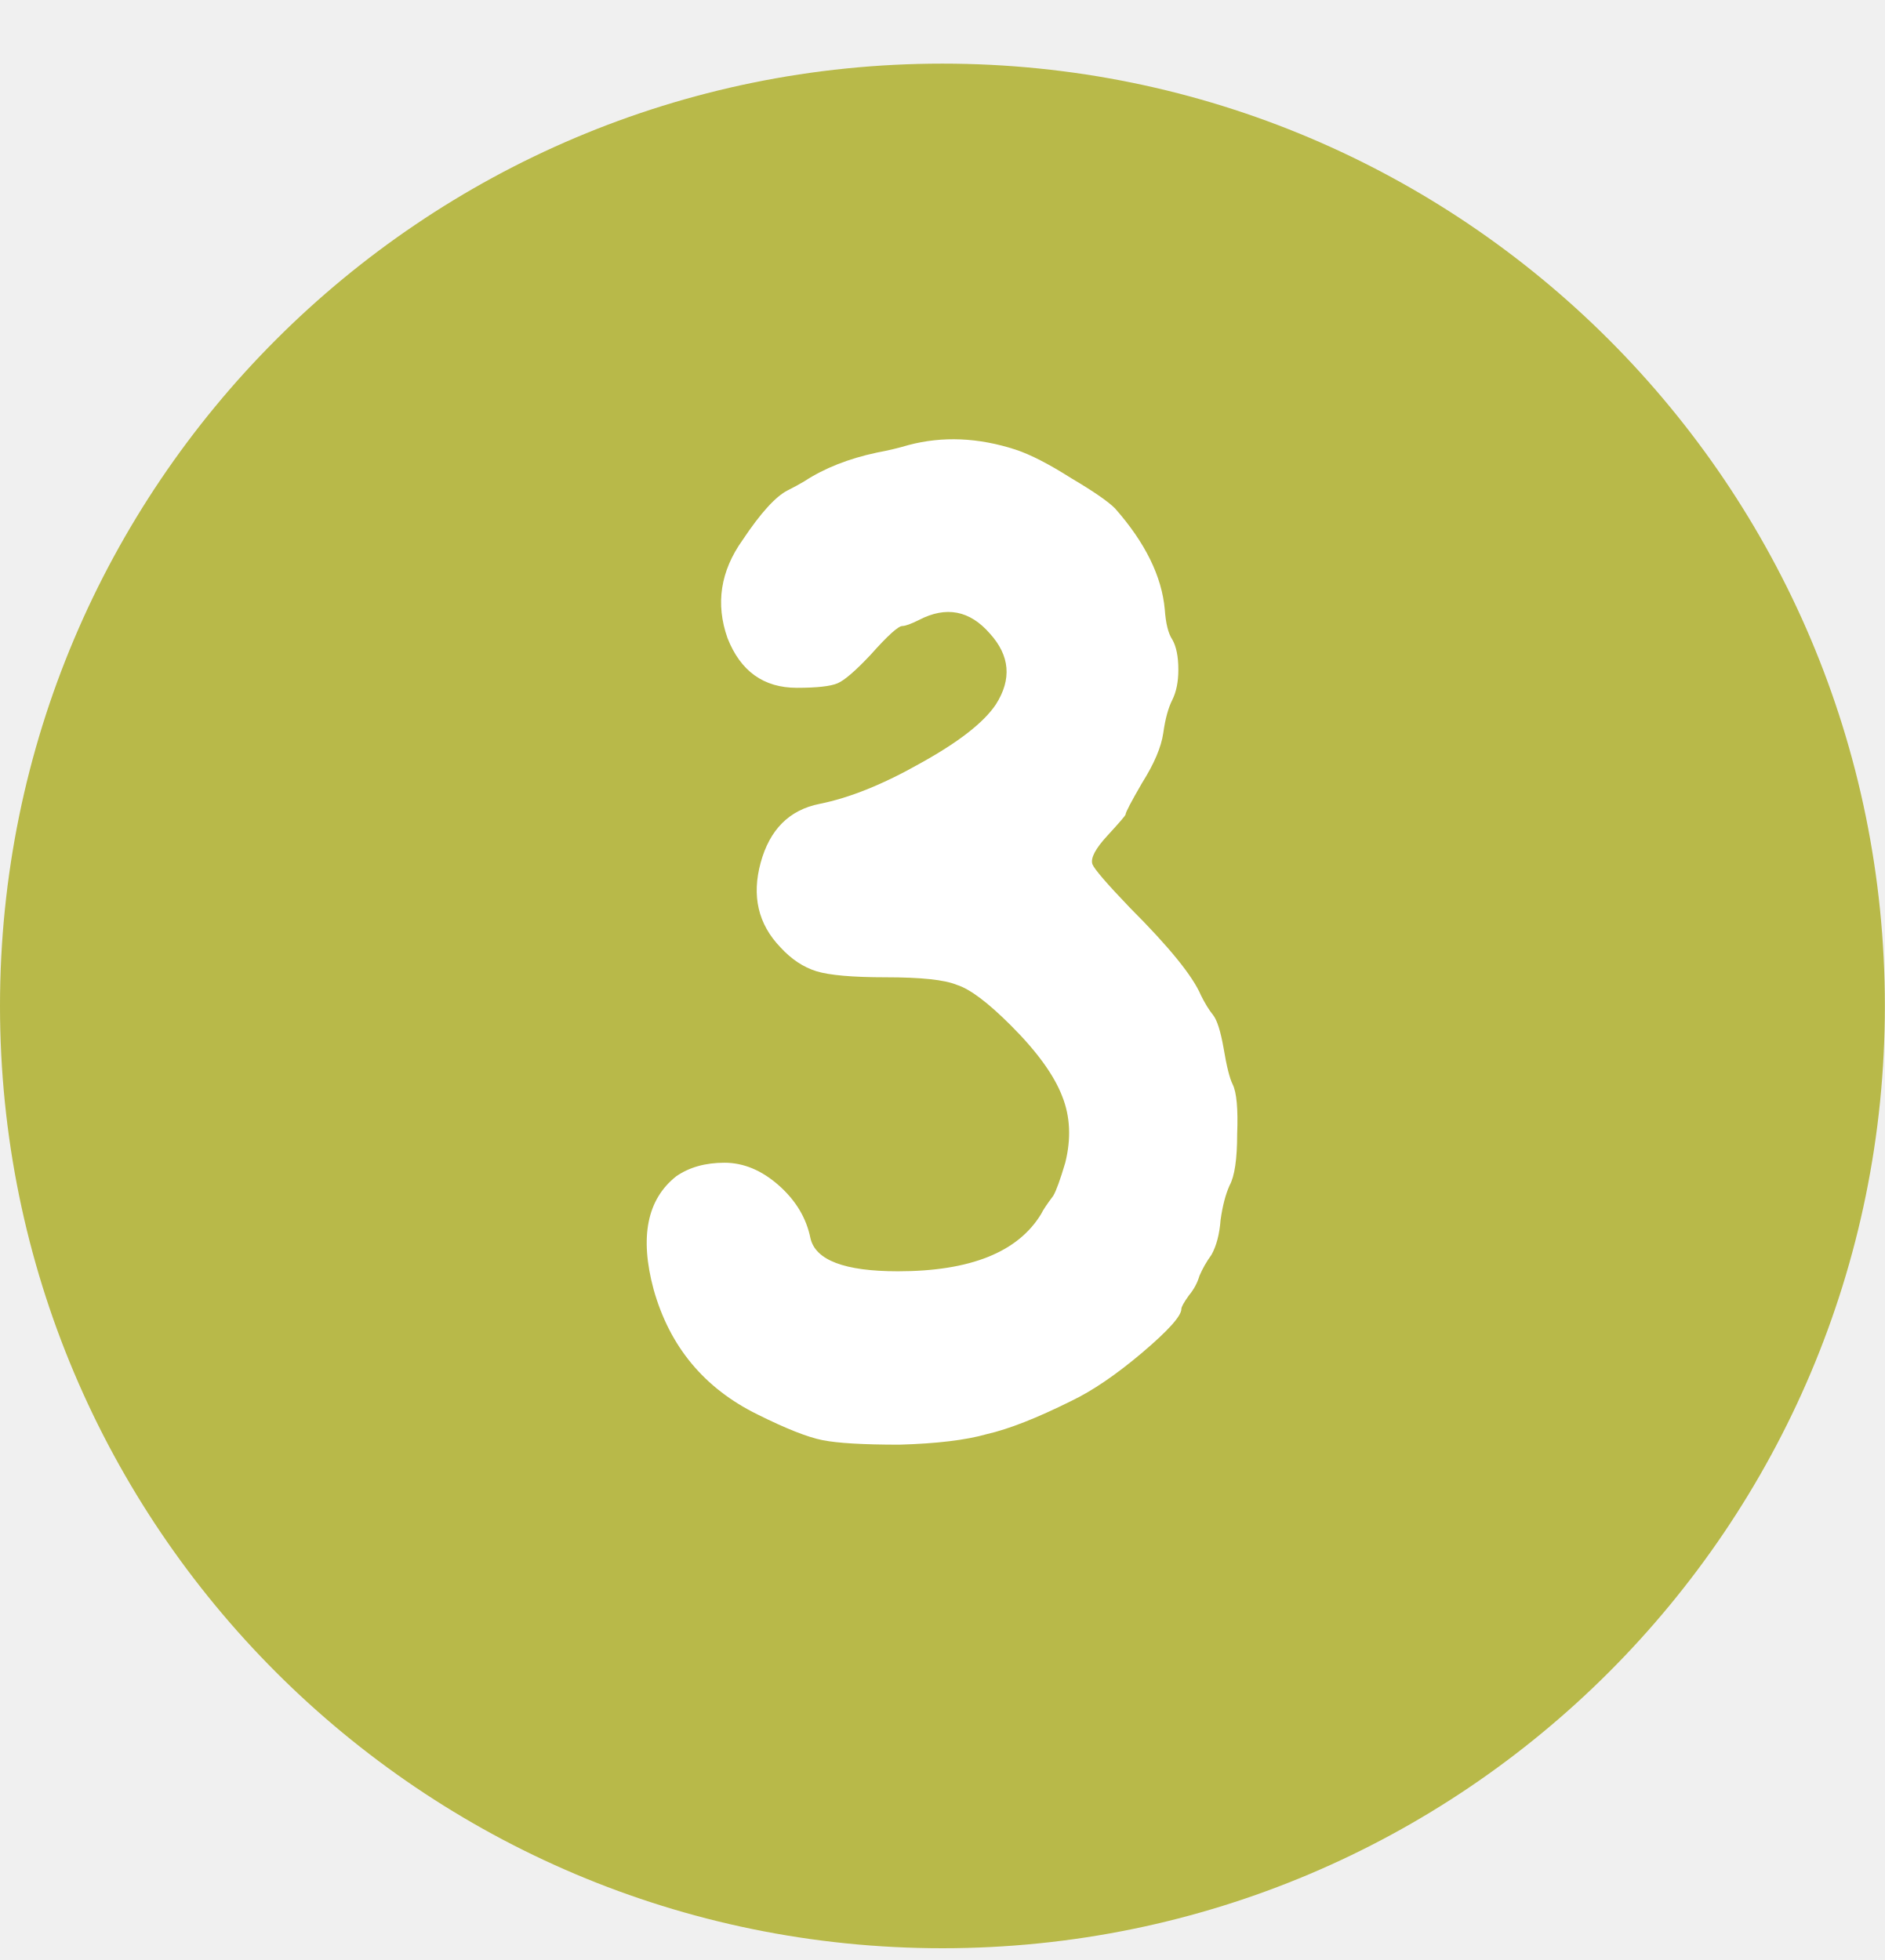
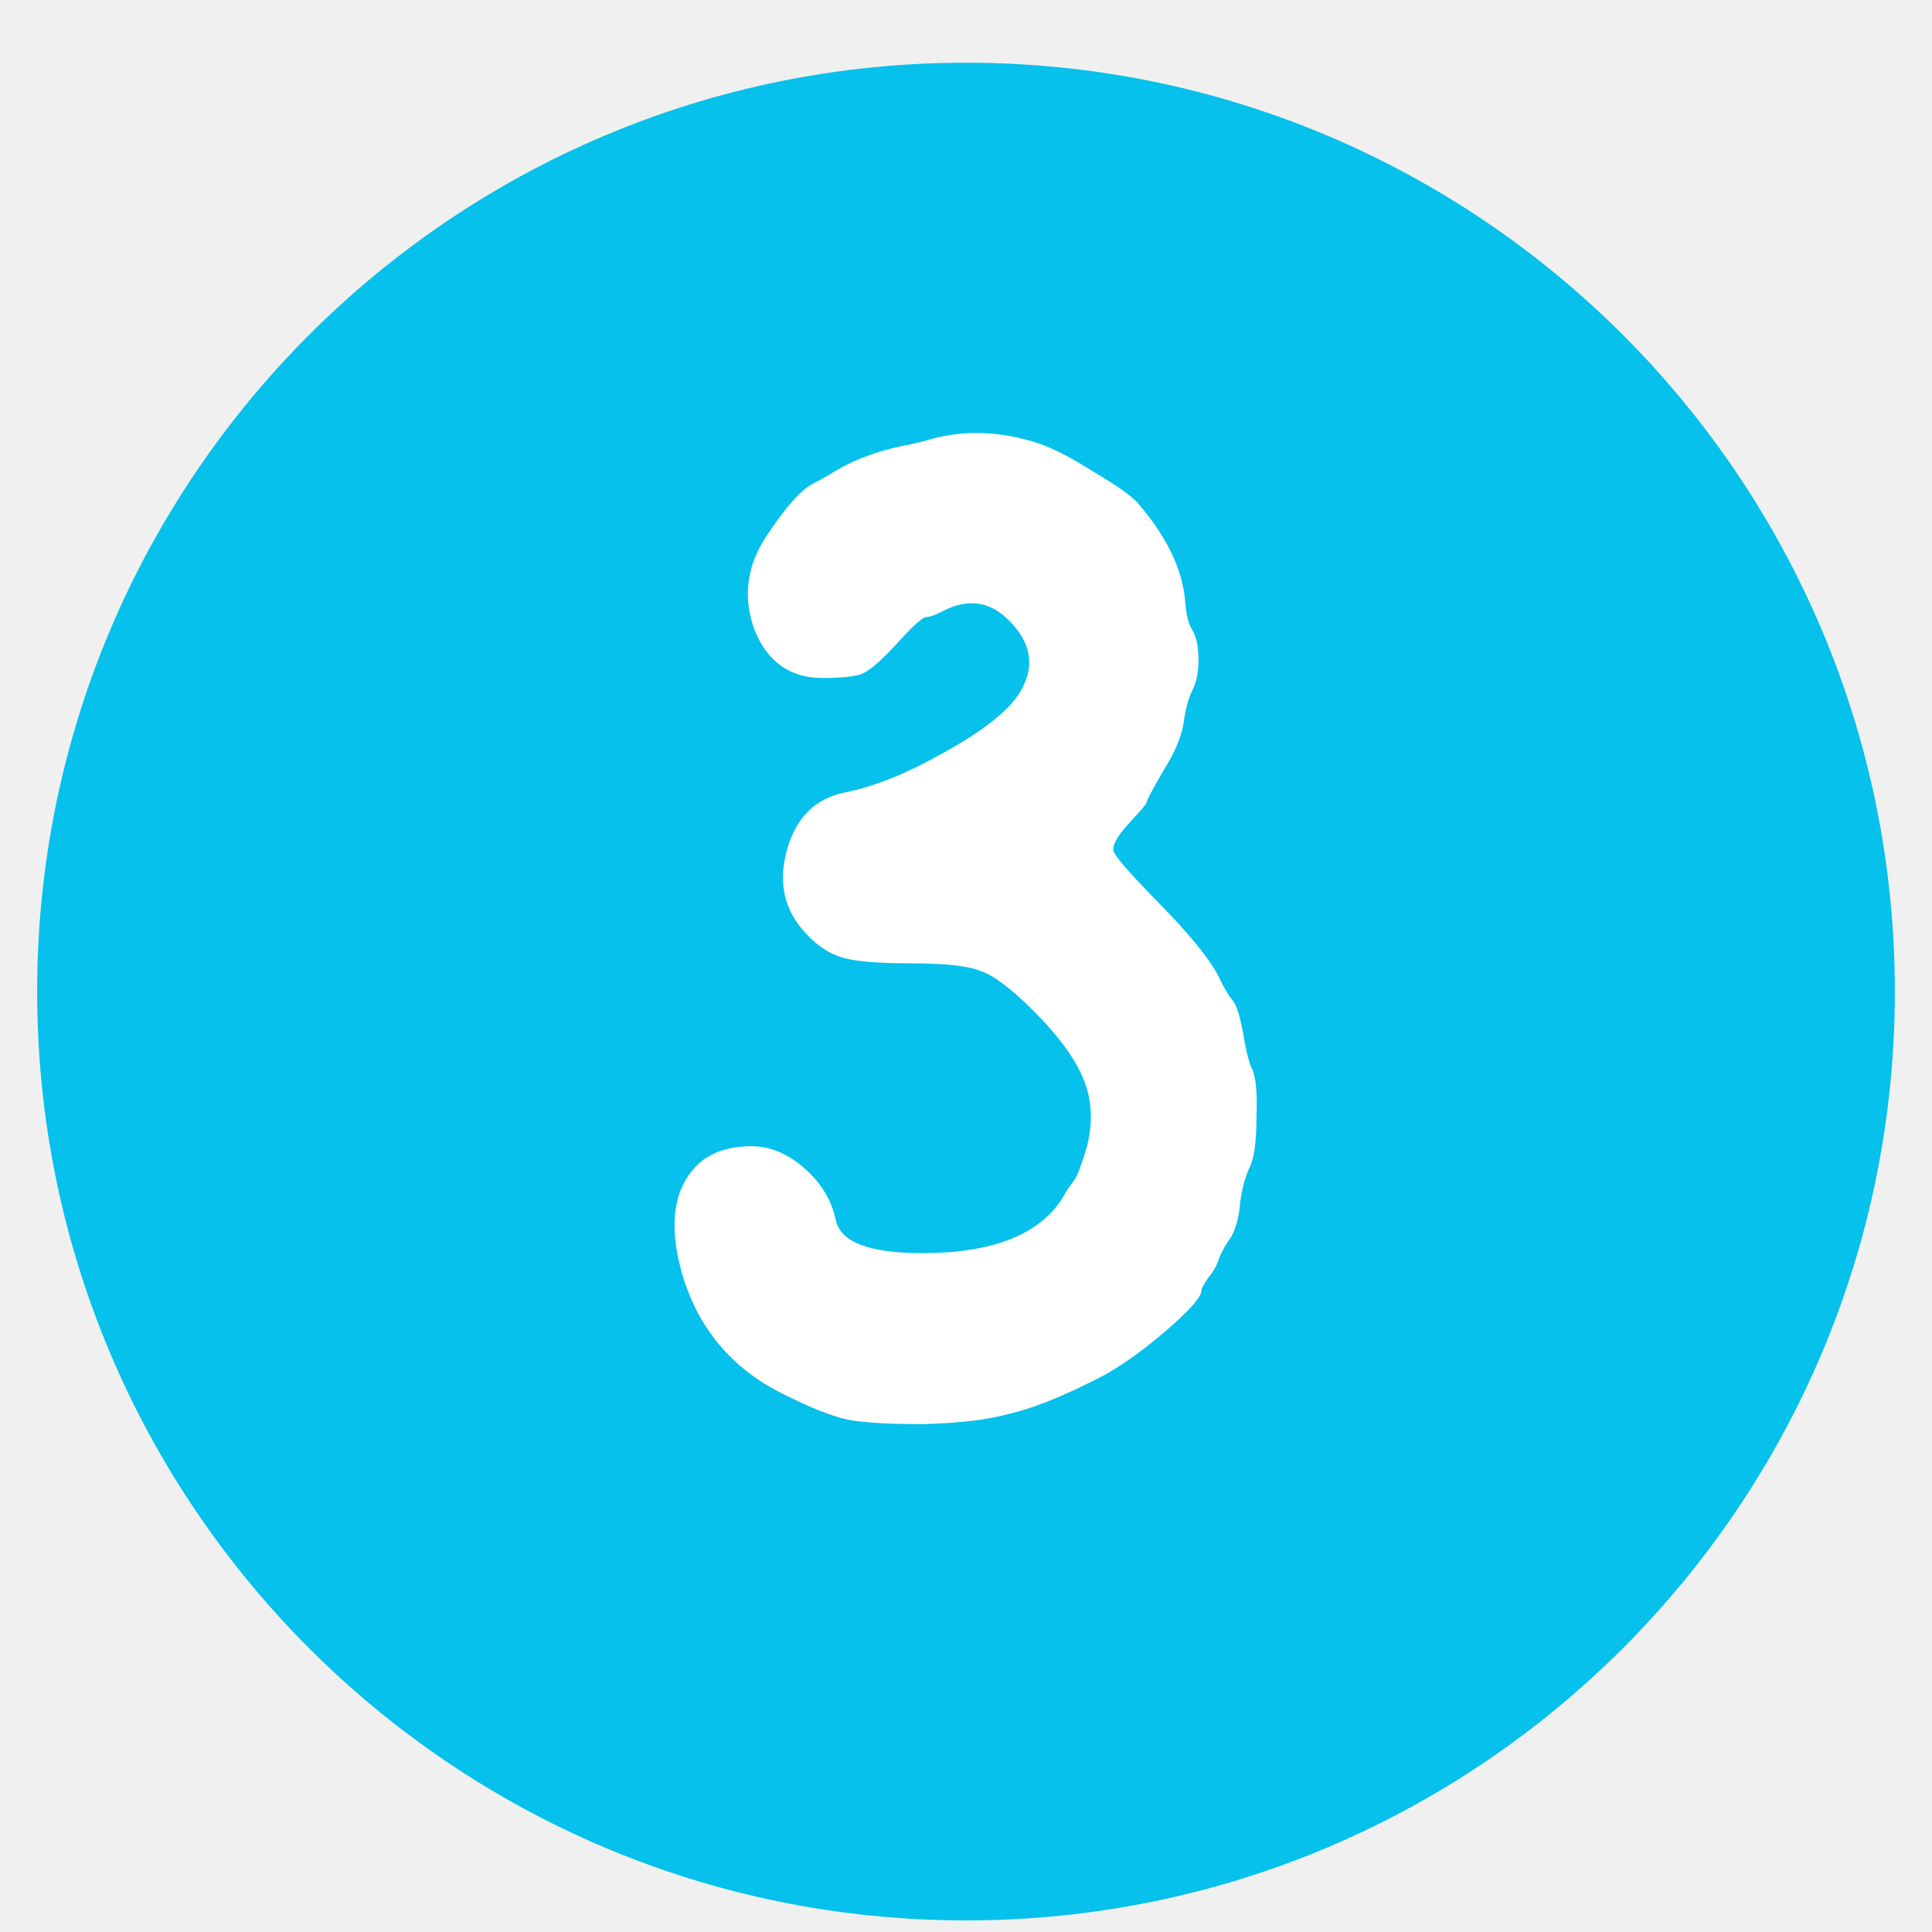
- <svg xmlns="http://www.w3.org/2000/svg" width="25" height="26" viewBox="0 0 25 26" fill="none">
-   <rect y="0.844" width="25" height="25" rx="12.5" fill="#B8B949" />
-   <path d="M12.049 5.904C12.502 5.784 12.975 5.804 13.469 5.964C13.669 6.03 13.915 6.157 14.209 6.344C14.502 6.517 14.695 6.65 14.789 6.744C15.189 7.197 15.409 7.644 15.449 8.084C15.462 8.27 15.495 8.404 15.549 8.484C15.602 8.577 15.629 8.71 15.629 8.884C15.629 9.044 15.602 9.177 15.549 9.284C15.495 9.39 15.455 9.537 15.429 9.724C15.402 9.91 15.309 10.13 15.149 10.384C15.002 10.637 14.929 10.777 14.929 10.804C14.929 10.817 14.849 10.91 14.689 11.084C14.529 11.257 14.462 11.384 14.489 11.464C14.515 11.53 14.682 11.724 14.989 12.044C15.509 12.564 15.822 12.95 15.929 13.204C15.982 13.31 16.035 13.397 16.089 13.464C16.142 13.53 16.189 13.677 16.229 13.904C16.269 14.144 16.309 14.304 16.349 14.384C16.402 14.49 16.422 14.71 16.409 15.044C16.409 15.377 16.375 15.604 16.309 15.724C16.255 15.844 16.215 15.997 16.189 16.184C16.175 16.37 16.135 16.524 16.069 16.644C16.002 16.737 15.949 16.83 15.909 16.924C15.882 17.017 15.835 17.104 15.769 17.184C15.702 17.277 15.669 17.337 15.669 17.364C15.669 17.457 15.495 17.65 15.149 17.944C14.802 18.237 14.489 18.45 14.209 18.584C13.755 18.81 13.382 18.957 13.089 19.024C12.809 19.104 12.422 19.15 11.929 19.164C11.449 19.164 11.109 19.144 10.909 19.104C10.709 19.064 10.422 18.95 10.049 18.764C9.342 18.417 8.882 17.864 8.669 17.104C8.482 16.41 8.582 15.91 8.969 15.604C9.142 15.484 9.355 15.424 9.609 15.424C9.862 15.424 10.102 15.524 10.329 15.724C10.555 15.924 10.695 16.157 10.749 16.424C10.815 16.717 11.202 16.864 11.909 16.864C12.869 16.864 13.502 16.61 13.809 16.104C13.835 16.05 13.889 15.97 13.969 15.864C14.009 15.797 14.062 15.65 14.129 15.424C14.209 15.104 14.195 14.81 14.089 14.544C13.982 14.264 13.755 13.95 13.409 13.604C13.102 13.297 12.862 13.117 12.689 13.064C12.529 12.997 12.215 12.964 11.749 12.964C11.309 12.964 11.002 12.937 10.829 12.884C10.655 12.83 10.495 12.724 10.349 12.564C10.055 12.257 9.969 11.884 10.089 11.444C10.209 11.004 10.469 10.744 10.869 10.664C11.269 10.584 11.715 10.404 12.209 10.124C12.715 9.844 13.049 9.584 13.209 9.344C13.422 9.01 13.395 8.697 13.129 8.404C12.862 8.097 12.549 8.037 12.189 8.224C12.082 8.277 12.009 8.304 11.969 8.304C11.915 8.304 11.775 8.43 11.549 8.684C11.349 8.897 11.202 9.024 11.109 9.064C11.015 9.104 10.835 9.124 10.569 9.124C10.129 9.124 9.822 8.904 9.649 8.464C9.489 8.01 9.555 7.577 9.849 7.164C10.089 6.804 10.289 6.584 10.449 6.504C10.529 6.464 10.602 6.424 10.669 6.384C10.935 6.21 11.255 6.084 11.629 6.004C11.775 5.977 11.915 5.944 12.049 5.904Z" fill="white" />
+ <svg xmlns="http://www.w3.org/2000/svg" width="26" height="26" viewBox="0 0 26 26" fill="none">
+   <rect x="0.5" y="0.844" width="25" height="25" rx="12.5" fill="#05C1EB" />
+   <path d="M12.549 5.904C13.002 5.784 13.475 5.804 13.969 5.964C14.169 6.031 14.415 6.158 14.709 6.344C15.002 6.518 15.195 6.651 15.289 6.744C15.689 7.198 15.909 7.644 15.949 8.084C15.962 8.271 15.995 8.404 16.049 8.484C16.102 8.578 16.129 8.711 16.129 8.884C16.129 9.044 16.102 9.178 16.049 9.284C15.995 9.391 15.955 9.538 15.929 9.724C15.902 9.911 15.809 10.131 15.649 10.384C15.502 10.638 15.429 10.778 15.429 10.805C15.429 10.818 15.349 10.911 15.189 11.085C15.029 11.258 14.962 11.384 14.989 11.464C15.015 11.531 15.182 11.725 15.489 12.044C16.009 12.565 16.322 12.951 16.429 13.204C16.482 13.311 16.535 13.398 16.589 13.464C16.642 13.531 16.689 13.678 16.729 13.905C16.769 14.145 16.809 14.305 16.849 14.384C16.902 14.491 16.922 14.711 16.909 15.044C16.909 15.378 16.875 15.604 16.809 15.725C16.755 15.845 16.715 15.998 16.689 16.184C16.675 16.371 16.635 16.524 16.569 16.645C16.502 16.738 16.449 16.831 16.409 16.924C16.382 17.018 16.335 17.105 16.269 17.184C16.202 17.278 16.169 17.338 16.169 17.364C16.169 17.458 15.995 17.651 15.649 17.945C15.302 18.238 14.989 18.451 14.709 18.584C14.255 18.811 13.882 18.958 13.589 19.024C13.309 19.105 12.922 19.151 12.429 19.165C11.949 19.165 11.609 19.145 11.409 19.105C11.209 19.064 10.922 18.951 10.549 18.765C9.842 18.418 9.382 17.864 9.169 17.105C8.982 16.411 9.082 15.911 9.469 15.604C9.642 15.485 9.855 15.425 10.109 15.425C10.362 15.425 10.602 15.524 10.829 15.725C11.055 15.925 11.195 16.158 11.249 16.424C11.315 16.718 11.702 16.864 12.409 16.864C13.369 16.864 14.002 16.611 14.309 16.105C14.335 16.051 14.389 15.971 14.469 15.864C14.509 15.798 14.562 15.651 14.629 15.425C14.709 15.104 14.695 14.811 14.589 14.544C14.482 14.264 14.255 13.951 13.909 13.604C13.602 13.298 13.362 13.118 13.189 13.065C13.029 12.998 12.715 12.964 12.249 12.964C11.809 12.964 11.502 12.938 11.329 12.884C11.155 12.831 10.995 12.725 10.849 12.565C10.555 12.258 10.469 11.884 10.589 11.444C10.709 11.005 10.969 10.745 11.369 10.665C11.769 10.585 12.215 10.405 12.709 10.124C13.215 9.844 13.549 9.584 13.709 9.344C13.922 9.011 13.895 8.698 13.629 8.404C13.362 8.098 13.049 8.038 12.689 8.224C12.582 8.278 12.509 8.304 12.469 8.304C12.415 8.304 12.275 8.431 12.049 8.684C11.849 8.898 11.702 9.024 11.609 9.064C11.515 9.104 11.335 9.124 11.069 9.124C10.629 9.124 10.322 8.904 10.149 8.464C9.989 8.011 10.055 7.578 10.349 7.164C10.589 6.804 10.789 6.584 10.949 6.504C11.029 6.464 11.102 6.424 11.169 6.384C11.435 6.211 11.755 6.084 12.129 6.004C12.275 5.978 12.415 5.944 12.549 5.904Z" fill="white" />
</svg>
